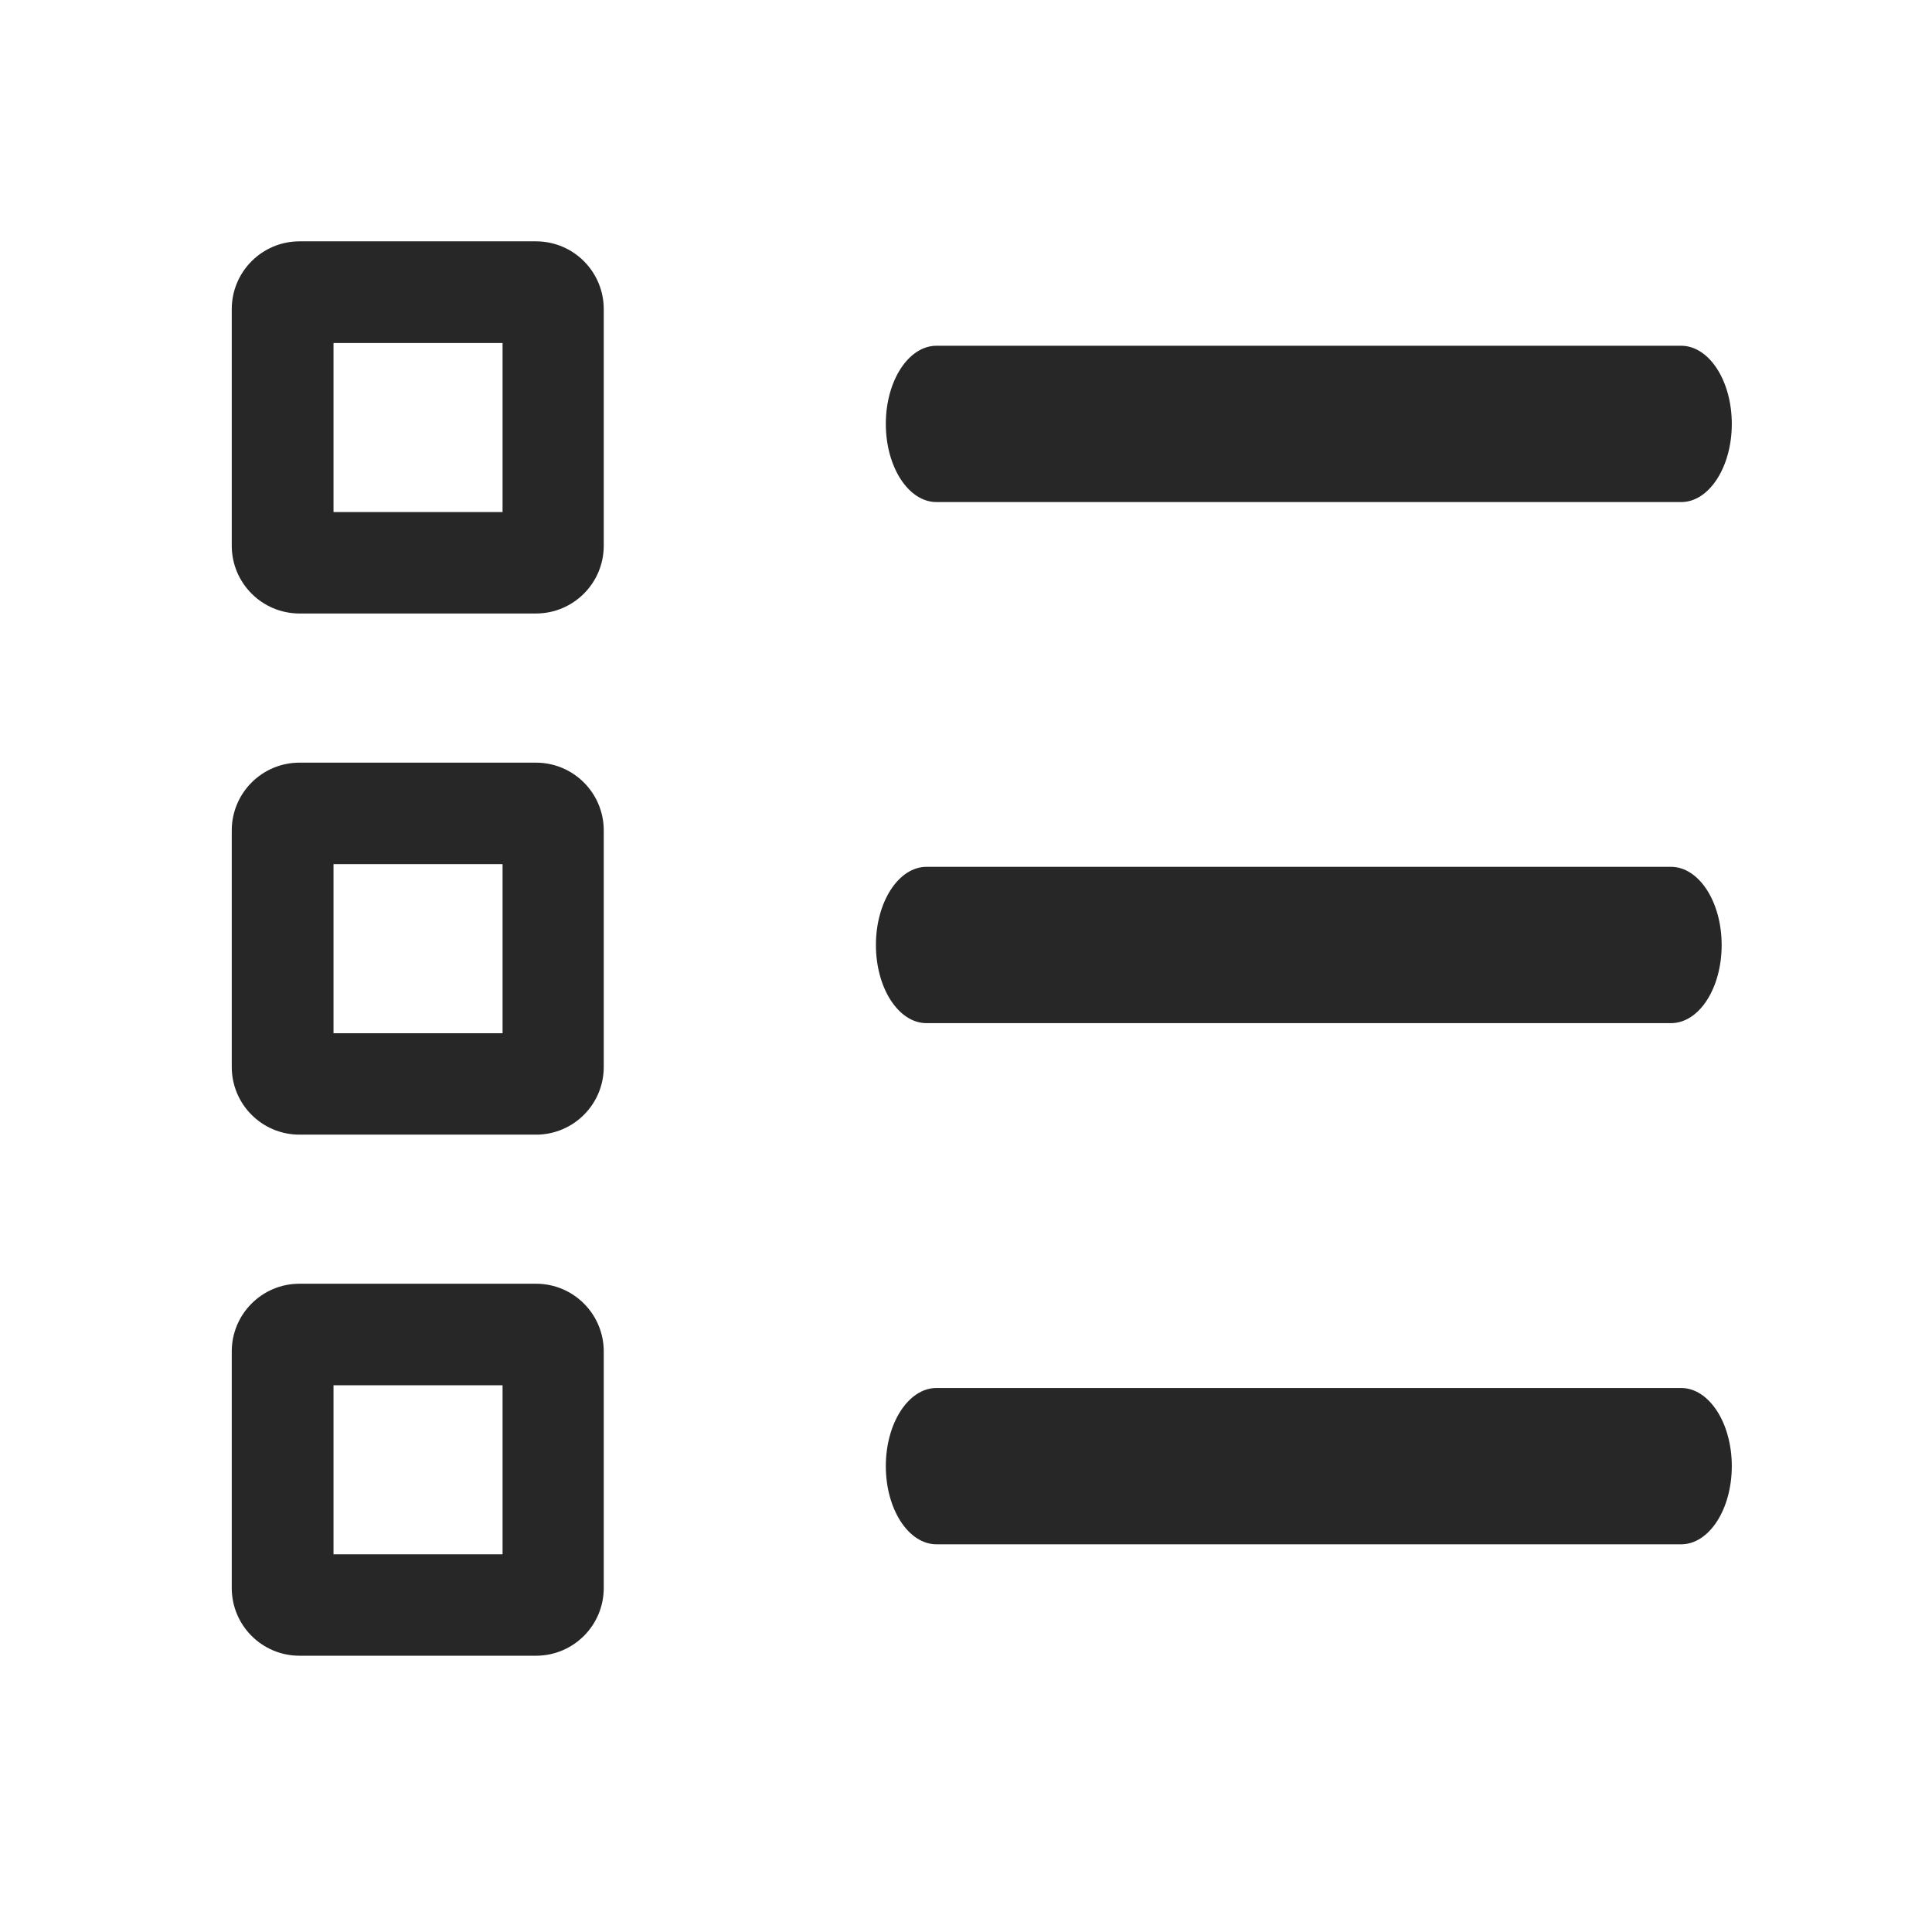
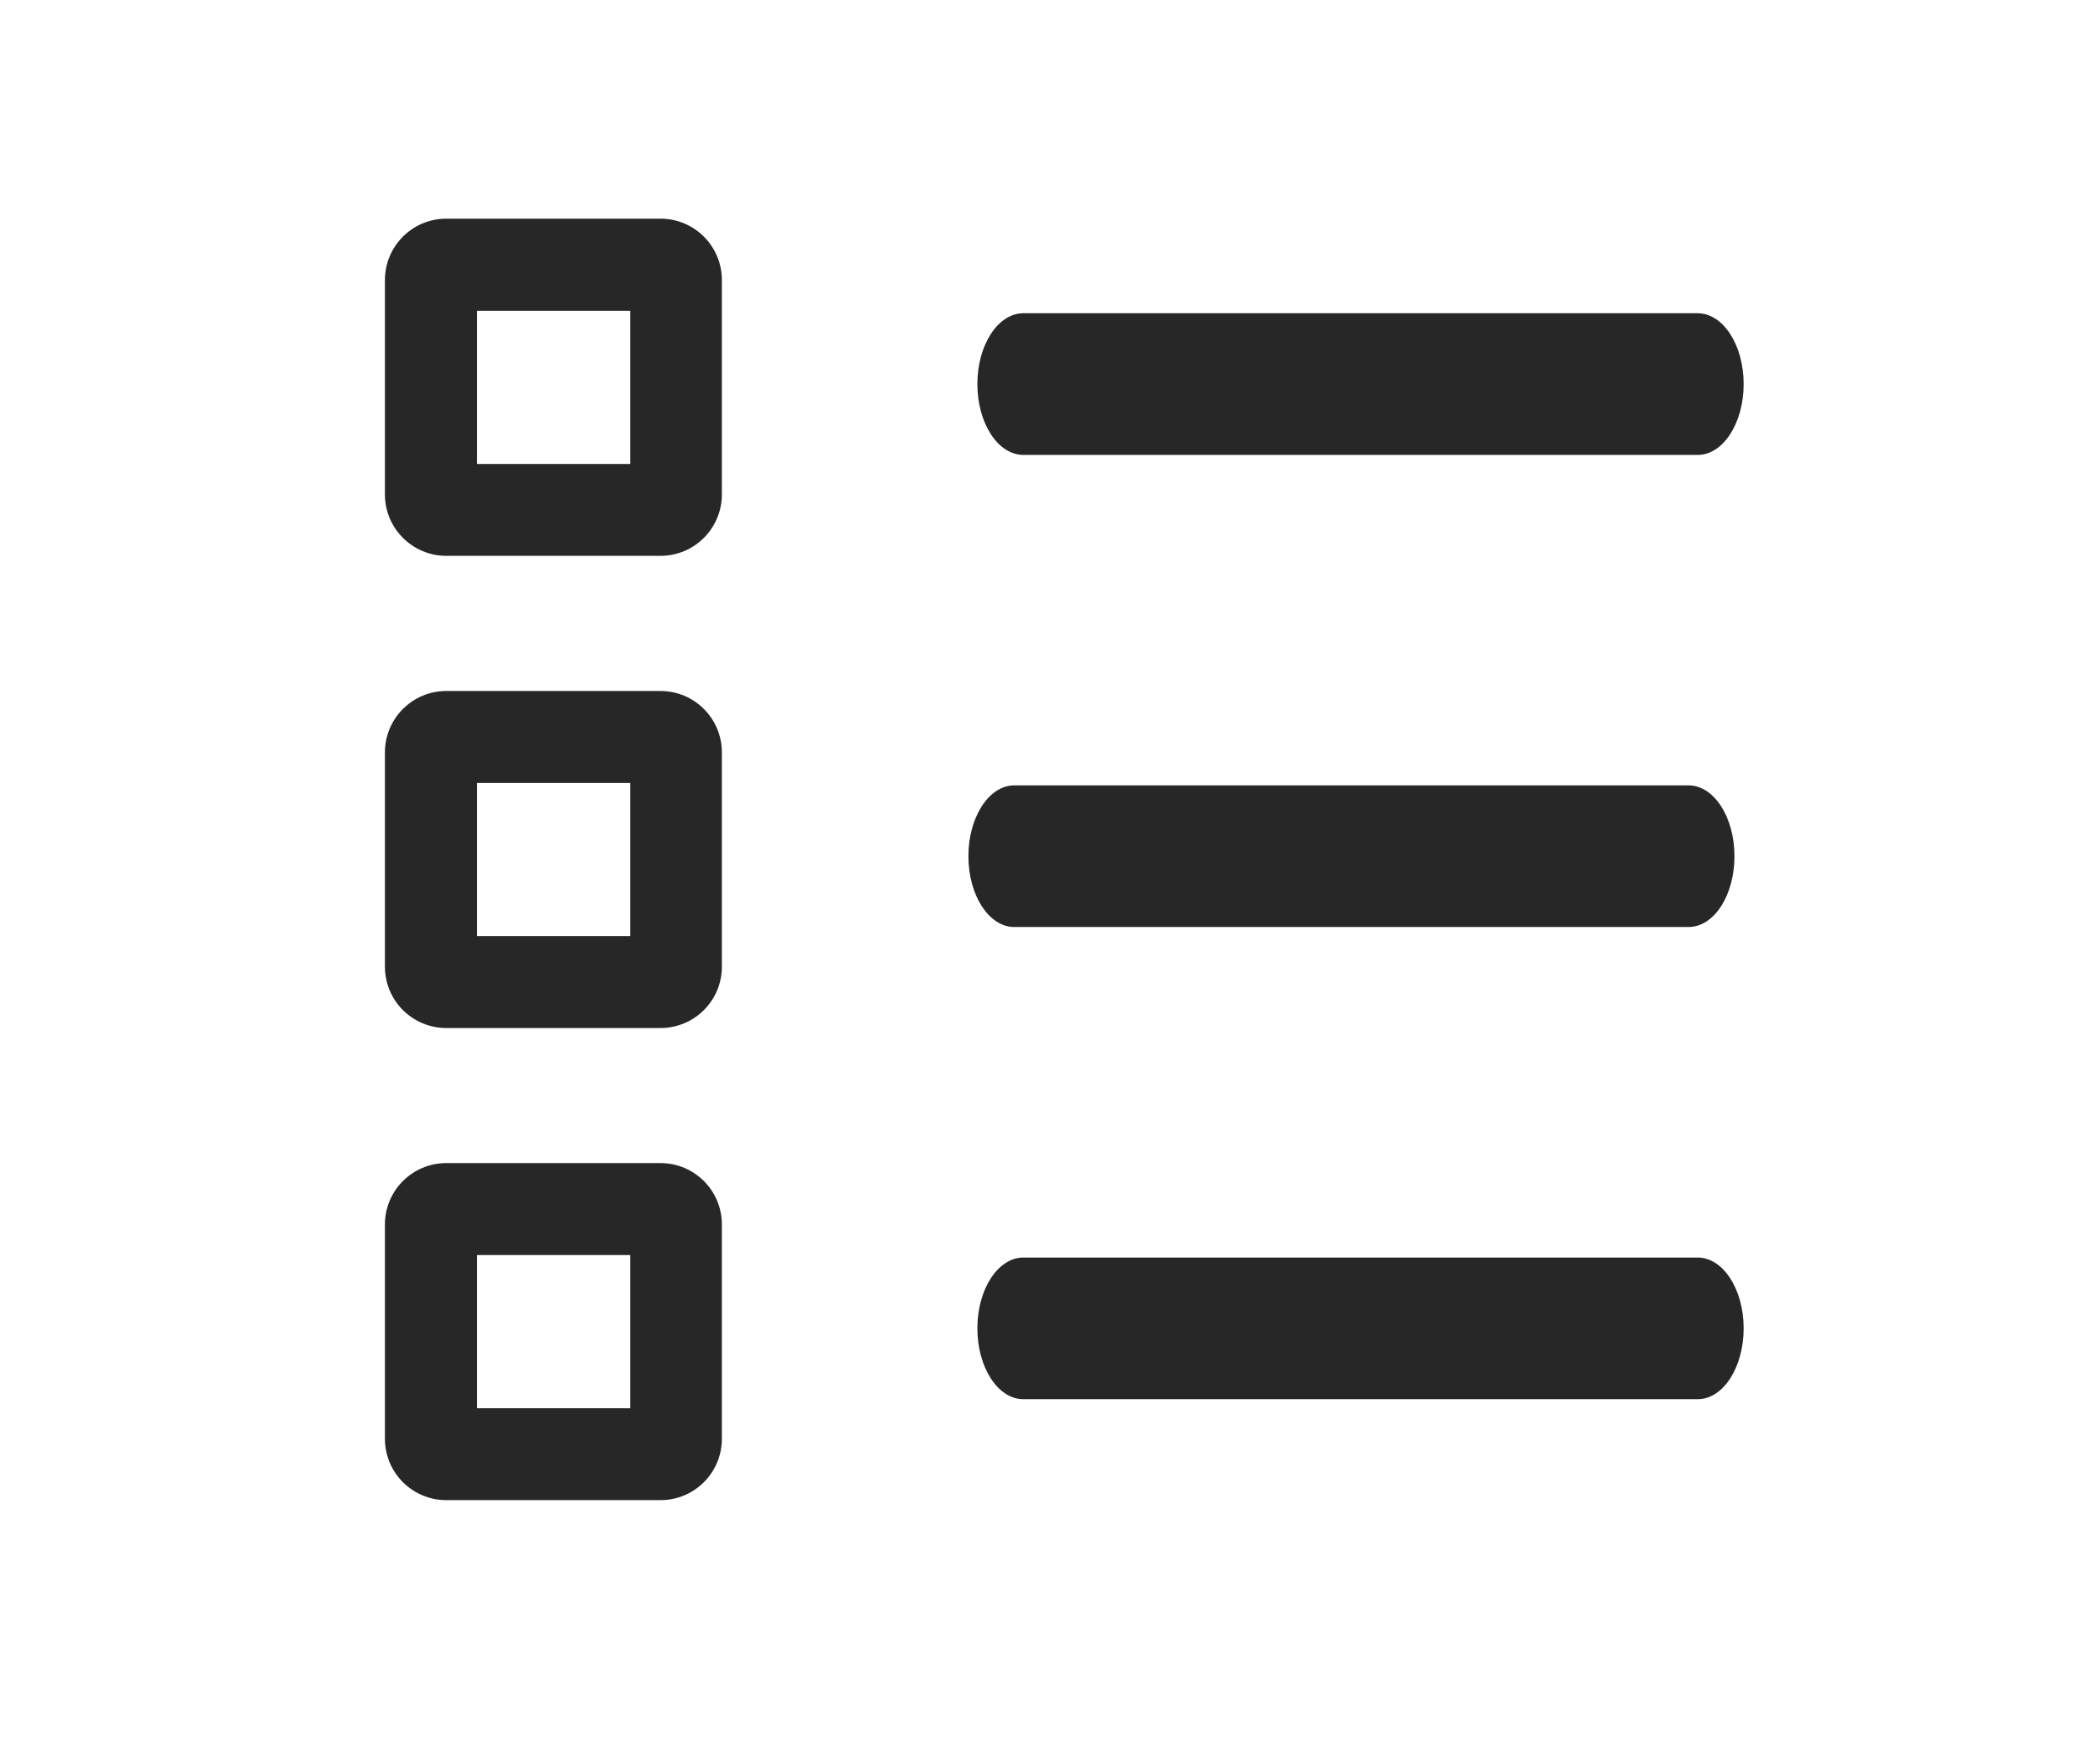
- <svg xmlns="http://www.w3.org/2000/svg" width="24" height="24" viewBox="0 0 24 24">
+ <svg xmlns="http://www.w3.org/2000/svg" width="24" height="20" viewBox="0 0 24 24">
  <defs>
    <style>
            .cls-1{fill:none}.cls-2{clip-path:url(#clip-path)}.cls-3{fill:#272727 }
        </style>
    <clipPath id="clip-path">
      <path d="M0 0h24v24H0z" class="cls-1" />
    </clipPath>
  </defs>
  <g id="Pipeline_1" class="cls-2" data-name="Pipeline – 1">
    <g id="Group_1076" data-name="Group 1076" transform="translate(2.879 3)">
      <path id="Path_430" d="M3.817 4.983H.876a.842.842 0 0 1-.84-.84V1.2a.842.842 0 0 1 .84-.84h2.941a.842.842 0 0 1 .84.84v2.943a.842.842 0 0 1-.84.84zM1.3 3.723h2.1v-2.1H1.3z" class="cls-3" data-name="Path 430" transform="translate(-.036 -.362)" />
      <path id="Path_431" d="M3.817 13.266H.876a.841.841 0 0 1-.84-.84V9.485a.842.842 0 0 1 .84-.84h2.941a.842.842 0 0 1 .84.84v2.941a.841.841 0 0 1-.84.84zM1.3 12.006h2.1v-2.1H1.3z" class="cls-3" data-name="Path 431" transform="translate(-.036 -2.171)" />
      <path id="Path_432" d="M3.817 21.549H.876a.841.841 0 0 1-.84-.84v-2.941a.841.841 0 0 1 .84-.84h2.941a.841.841 0 0 1 .84.84v2.941a.841.841 0 0 1-.84.84zM1.3 20.289h2.1v-2.1H1.3z" class="cls-3" data-name="Path 432" transform="translate(-.036 -3.981)" />
      <path id="Path_433" d="M18.583 4.744h-9.25c-.348 0-.63-.435-.63-.971s.282-.971.63-.971h9.249c.348 0 .63.435.63.971s-.282.971-.629.971z" class="cls-3" data-name="Path 433" transform="translate(-.578 -1.507)" />
      <path id="Path_434" d="M18.4 13.027H9.153c-.348 0-.629-.435-.629-.971s.282-.971.629-.971H18.4c.348 0 .63.435.63.971s-.279.971-.63.971z" class="cls-3" data-name="Path 434" transform="translate(-.522 -3.317)" />
      <path id="Path_435" d="M18.583 21.31h-9.25c-.348 0-.63-.435-.63-.971s.282-.971.63-.971h9.249c.348 0 .63.435.63.971s-.282.971-.629.971z" class="cls-3" data-name="Path 435" transform="translate(-.578 -5.126)" />
    </g>
    <path id="Rectangle_936" d="M0 0h24v24H0z" class="cls-1" data-name="Rectangle 936" />
  </g>
</svg>
